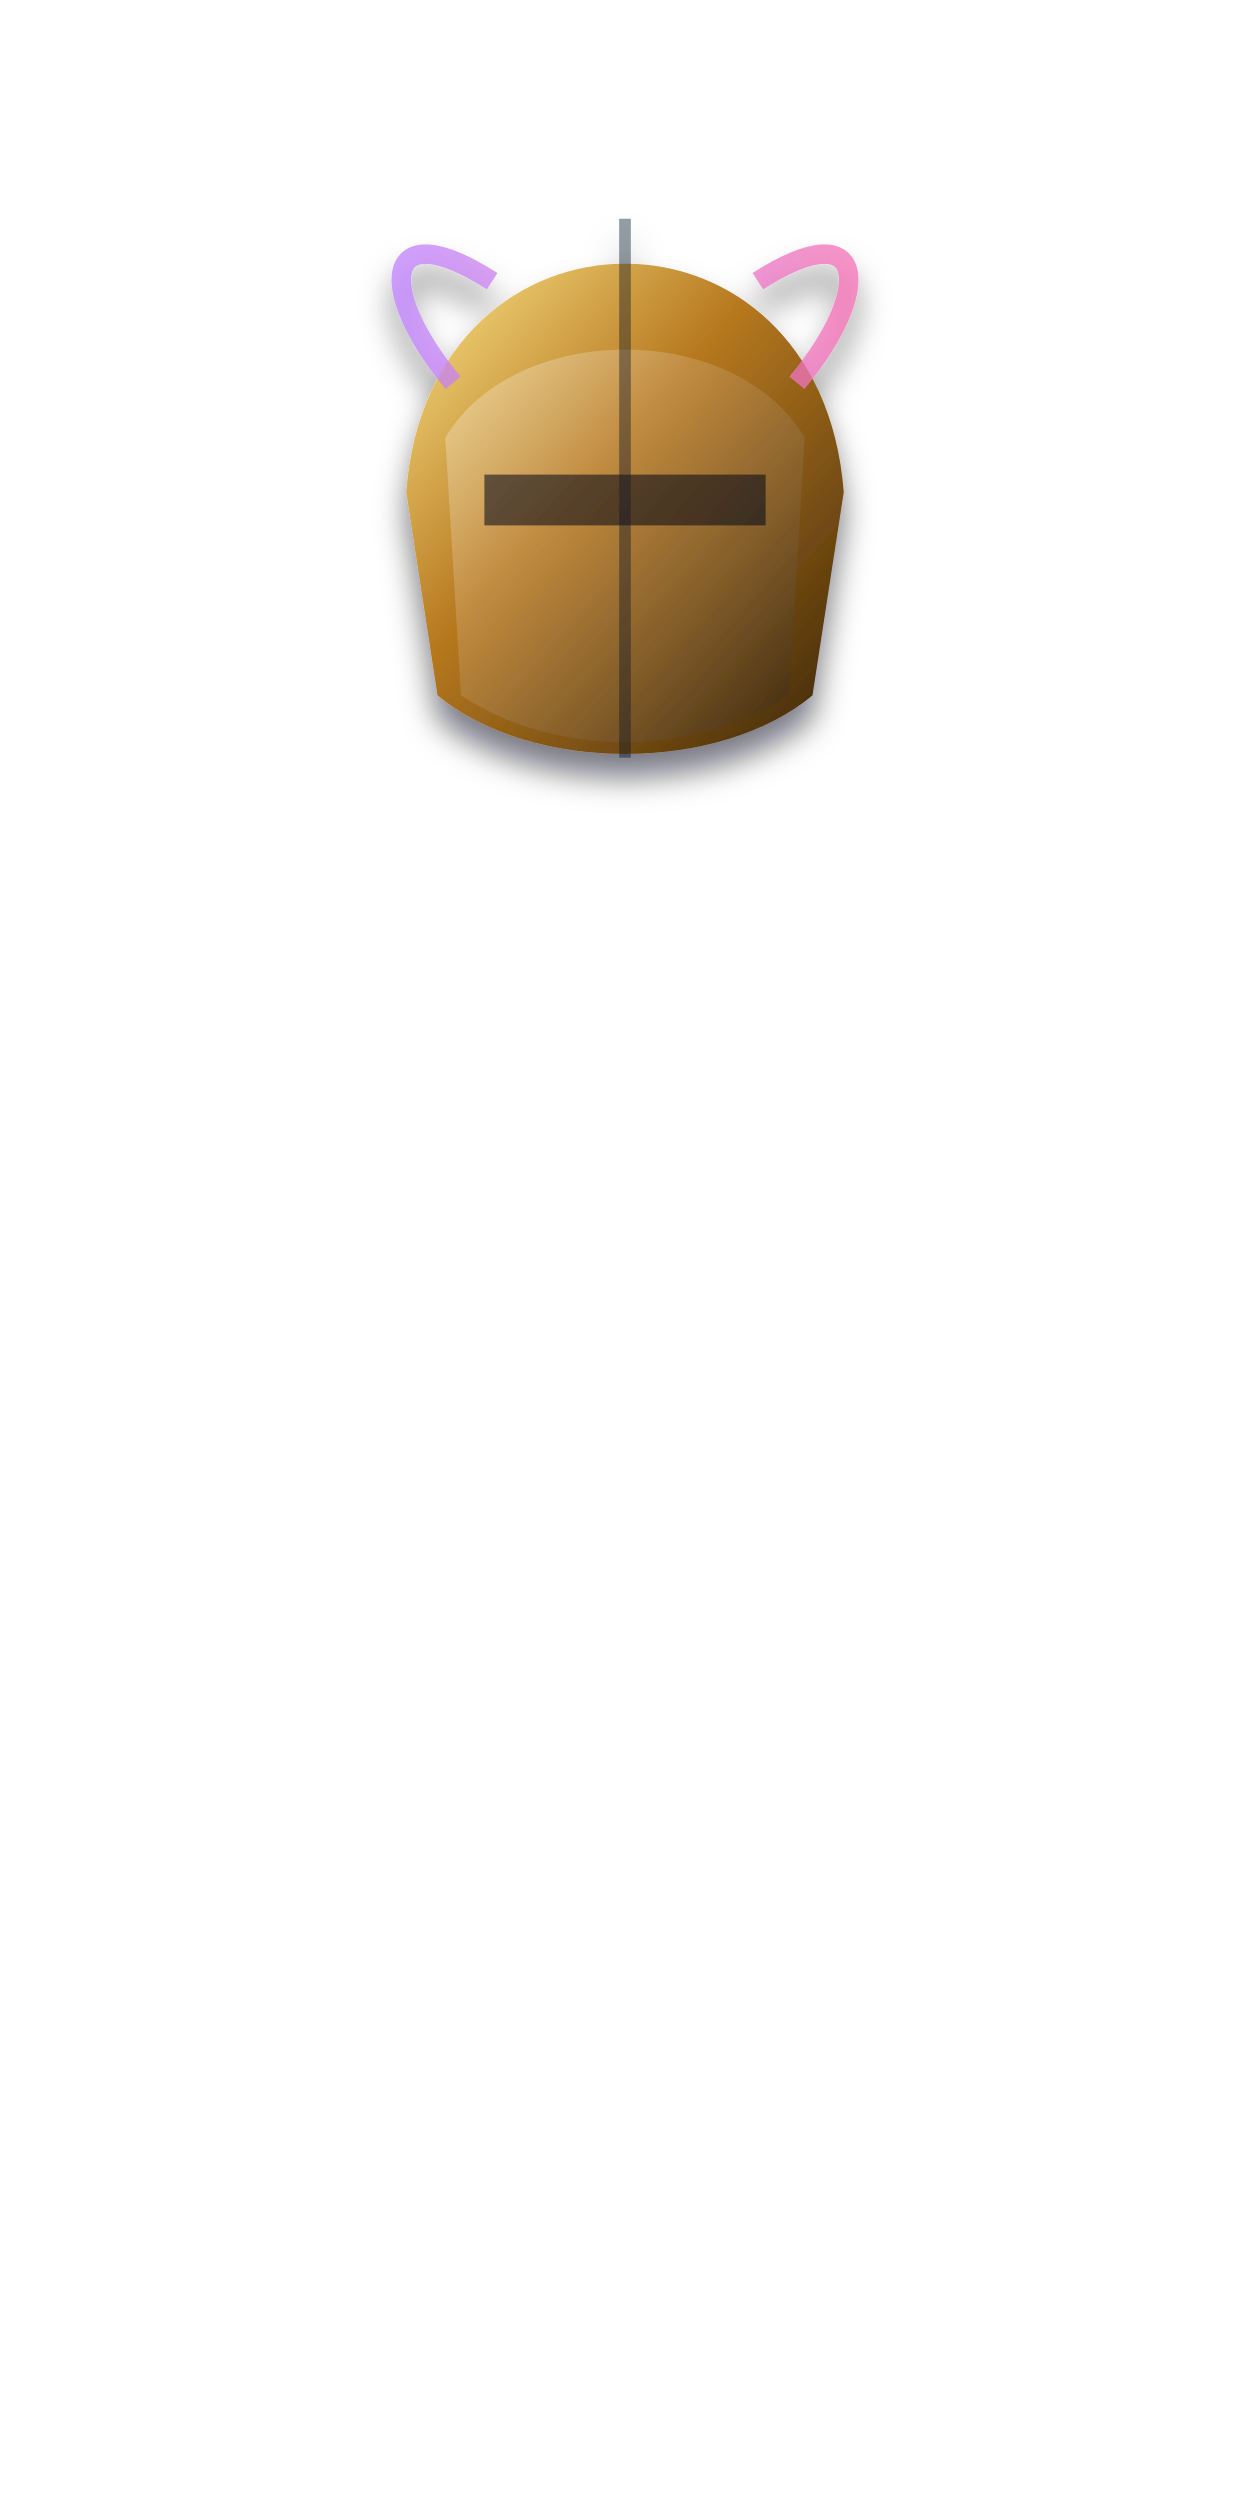
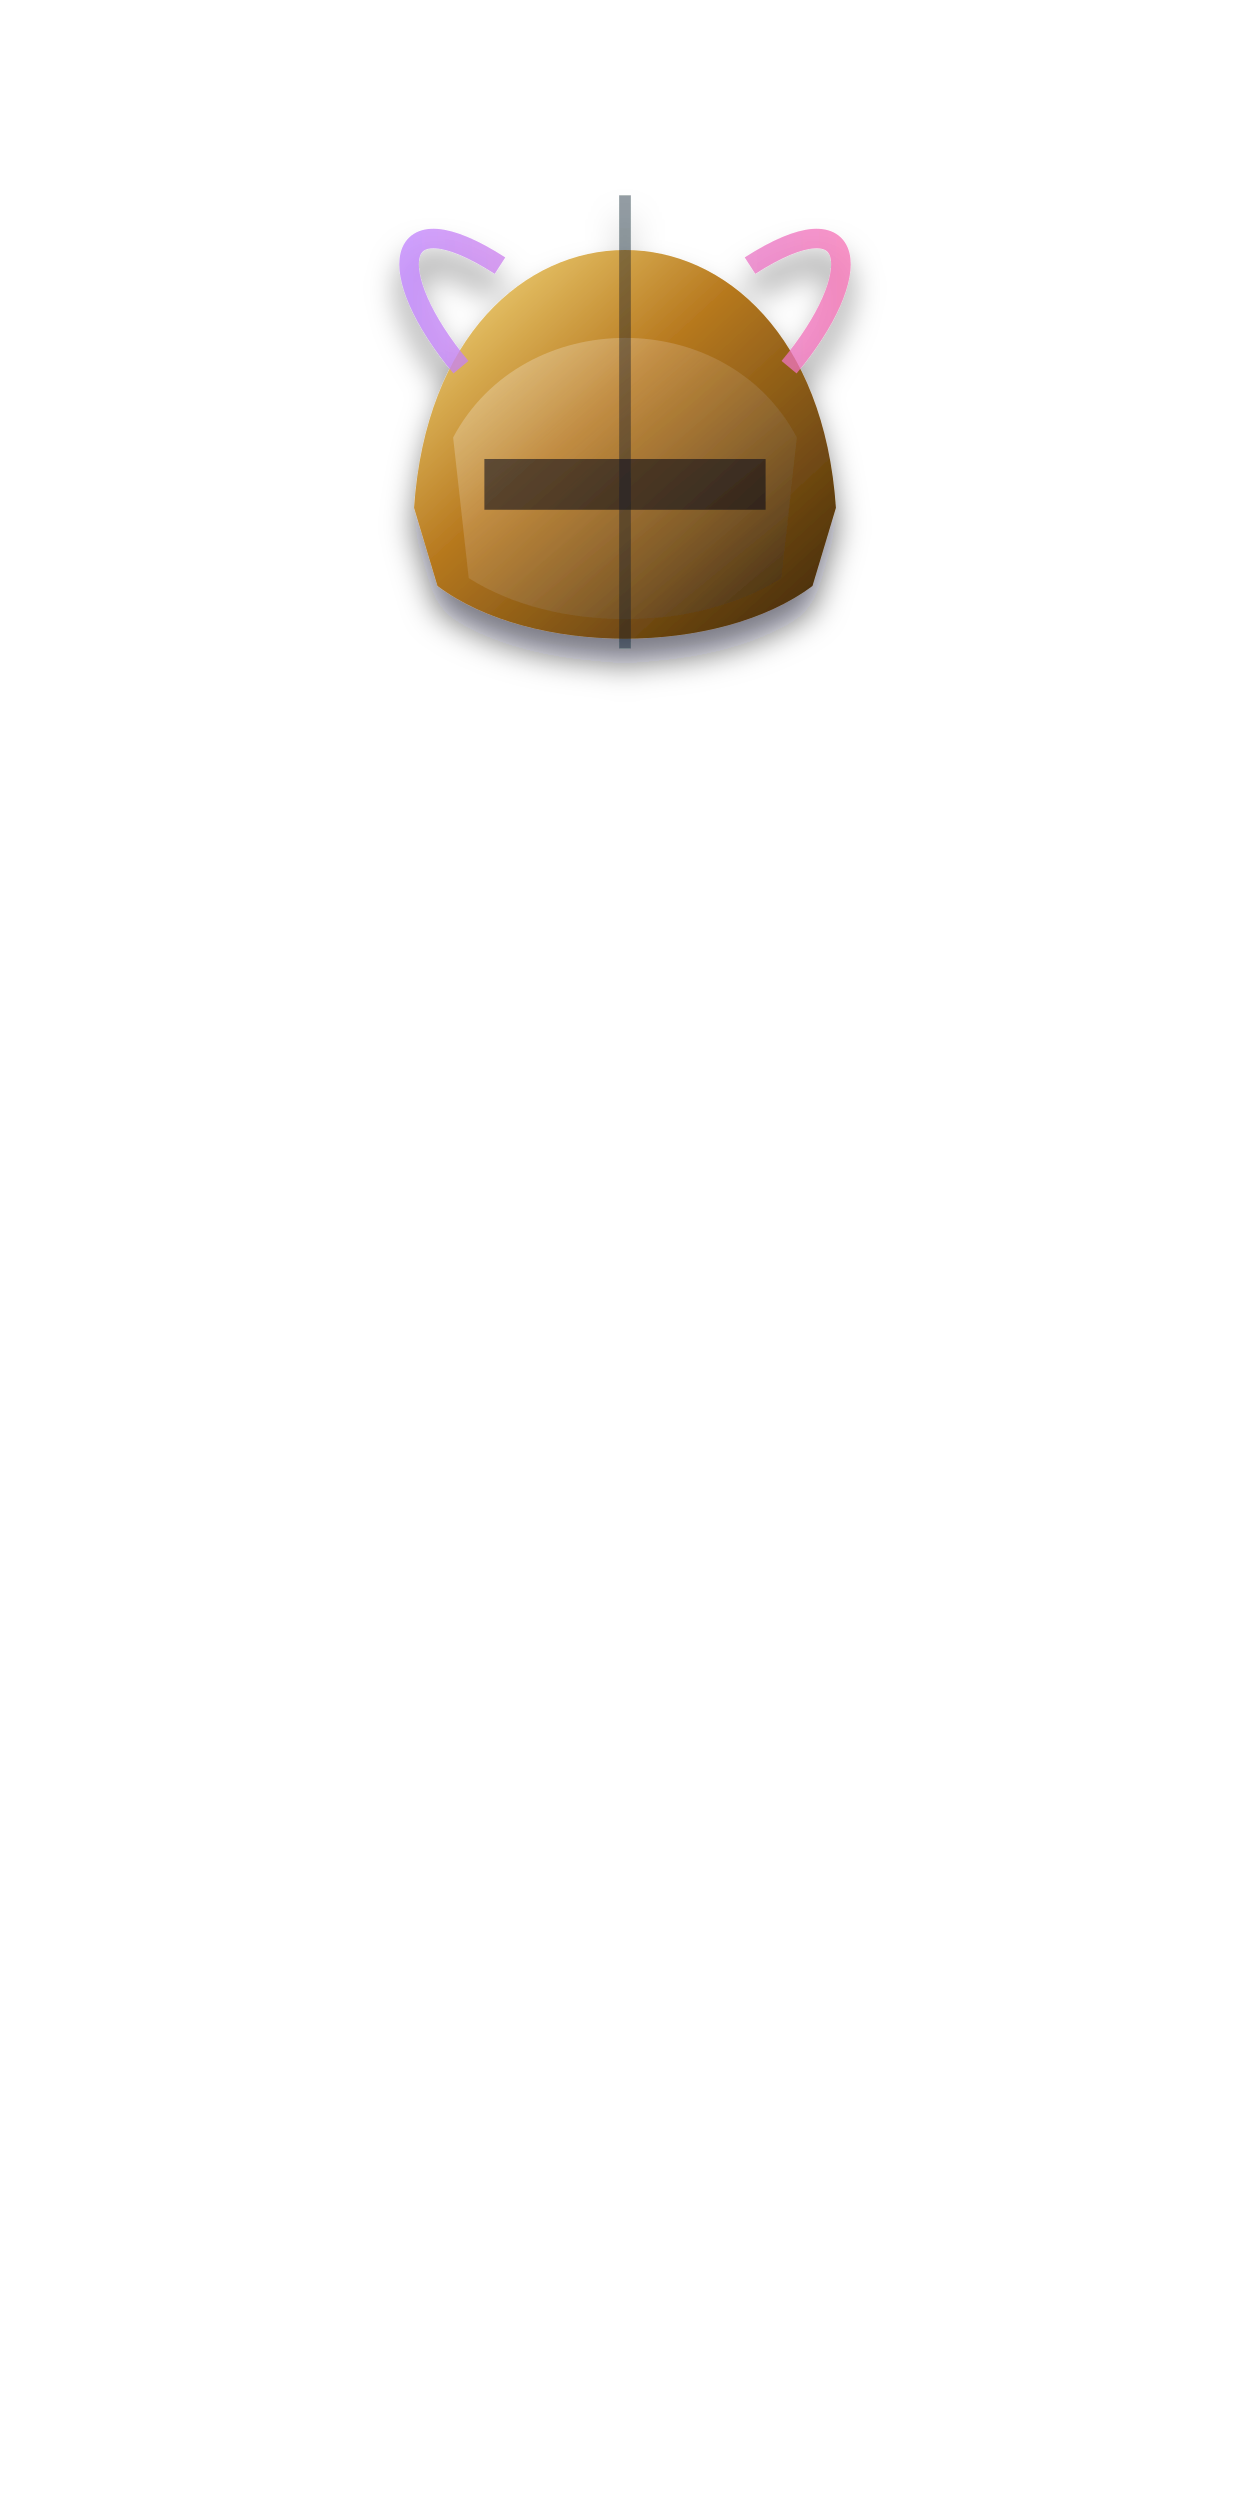
<svg xmlns="http://www.w3.org/2000/svg" viewBox="0 0 320 640">
  <defs>
    <linearGradient id="mat" x1="0" y1="0" x2="1" y2="1">
      <stop offset="0%" stop-color="#fde68a" />
      <stop offset="42%" stop-color="#b7791f" />
      <stop offset="100%" stop-color="#3b2508" />
    </linearGradient>
    <linearGradient id="edge" x1="0" y1="0" x2="1" y2="1">
      <stop offset="0%" stop-color="#fff" stop-opacity=".75" />
      <stop offset="45%" stop-color="#faf5ff" stop-opacity=".28" />
      <stop offset="100%" stop-color="#020617" stop-opacity=".45" />
    </linearGradient>
    <linearGradient id="trim" x1="0" y1="0" x2="1" y2="0">
      <stop offset="0%" stop-color="#c084fc" />
      <stop offset="100%" stop-color="#f472b6" />
    </linearGradient>
    <radialGradient id="jewel" cx="38%" cy="28%" r="70%">
      <stop offset="0%" stop-color="#fff" />
      <stop offset="28%" stop-color="#faf5ff" />
      <stop offset="70%" stop-color="#c084fc" />
      <stop offset="100%" stop-color="#f472b6" />
    </radialGradient>
    <filter id="shadow" x="-30%" y="-30%" width="160%" height="160%">
      <feDropShadow dx="0" dy="6" stdDeviation="4" flood-color="#020617" flood-opacity=".52" />
    </filter>
  </defs>
  <g filter="url(#shadow)">
-     <path d="M104 126 C110 48 210 48 216 126 L208 178 C184 198 136 198 112 178 Z" fill="url(#mat)" />
-     <path d="M114 112 C132 82 188 82 206 112 L202 178 C178 194 142 194 118 178 Z" fill="url(#edge)" opacity=".42" />
-     <path d="M124 128 L196 128" stroke="#020617" stroke-width="13" opacity=".55" />
-     <path d="M160 56 L160 194" stroke="#111827" stroke-width="3" opacity=".42" fill="none" />
-     <path d="M116 98 C96 74 98 54 126 72 M204 98 C224 74 222 54 194 72" stroke="url(#trim)" stroke-width="5" opacity=".76" fill="none" />
+     <path d="M106 130 C112 42 208 42 214 130 L208 150 C184 168 136 168 112 150 Z" fill="url(#mat)" />
+     <path d="M116 112 C134 78 186 78 204 112 L200 148 C178 162 142 162 120 148 Z" fill="url(#edge)" opacity=".42" />
+     <path d="M124 124 L196 124" stroke="#020617" stroke-width="13" opacity=".55" />
+     <path d="M160 50 L160 166" stroke="#111827" stroke-width="3" opacity=".42" fill="none" />
+     <path d="M118 94 C98 70 100 50 128 68 M202 94 C222 70 220 50 192 68" stroke="url(#trim)" stroke-width="5" opacity=".76" fill="none" />
  </g>
</svg>
